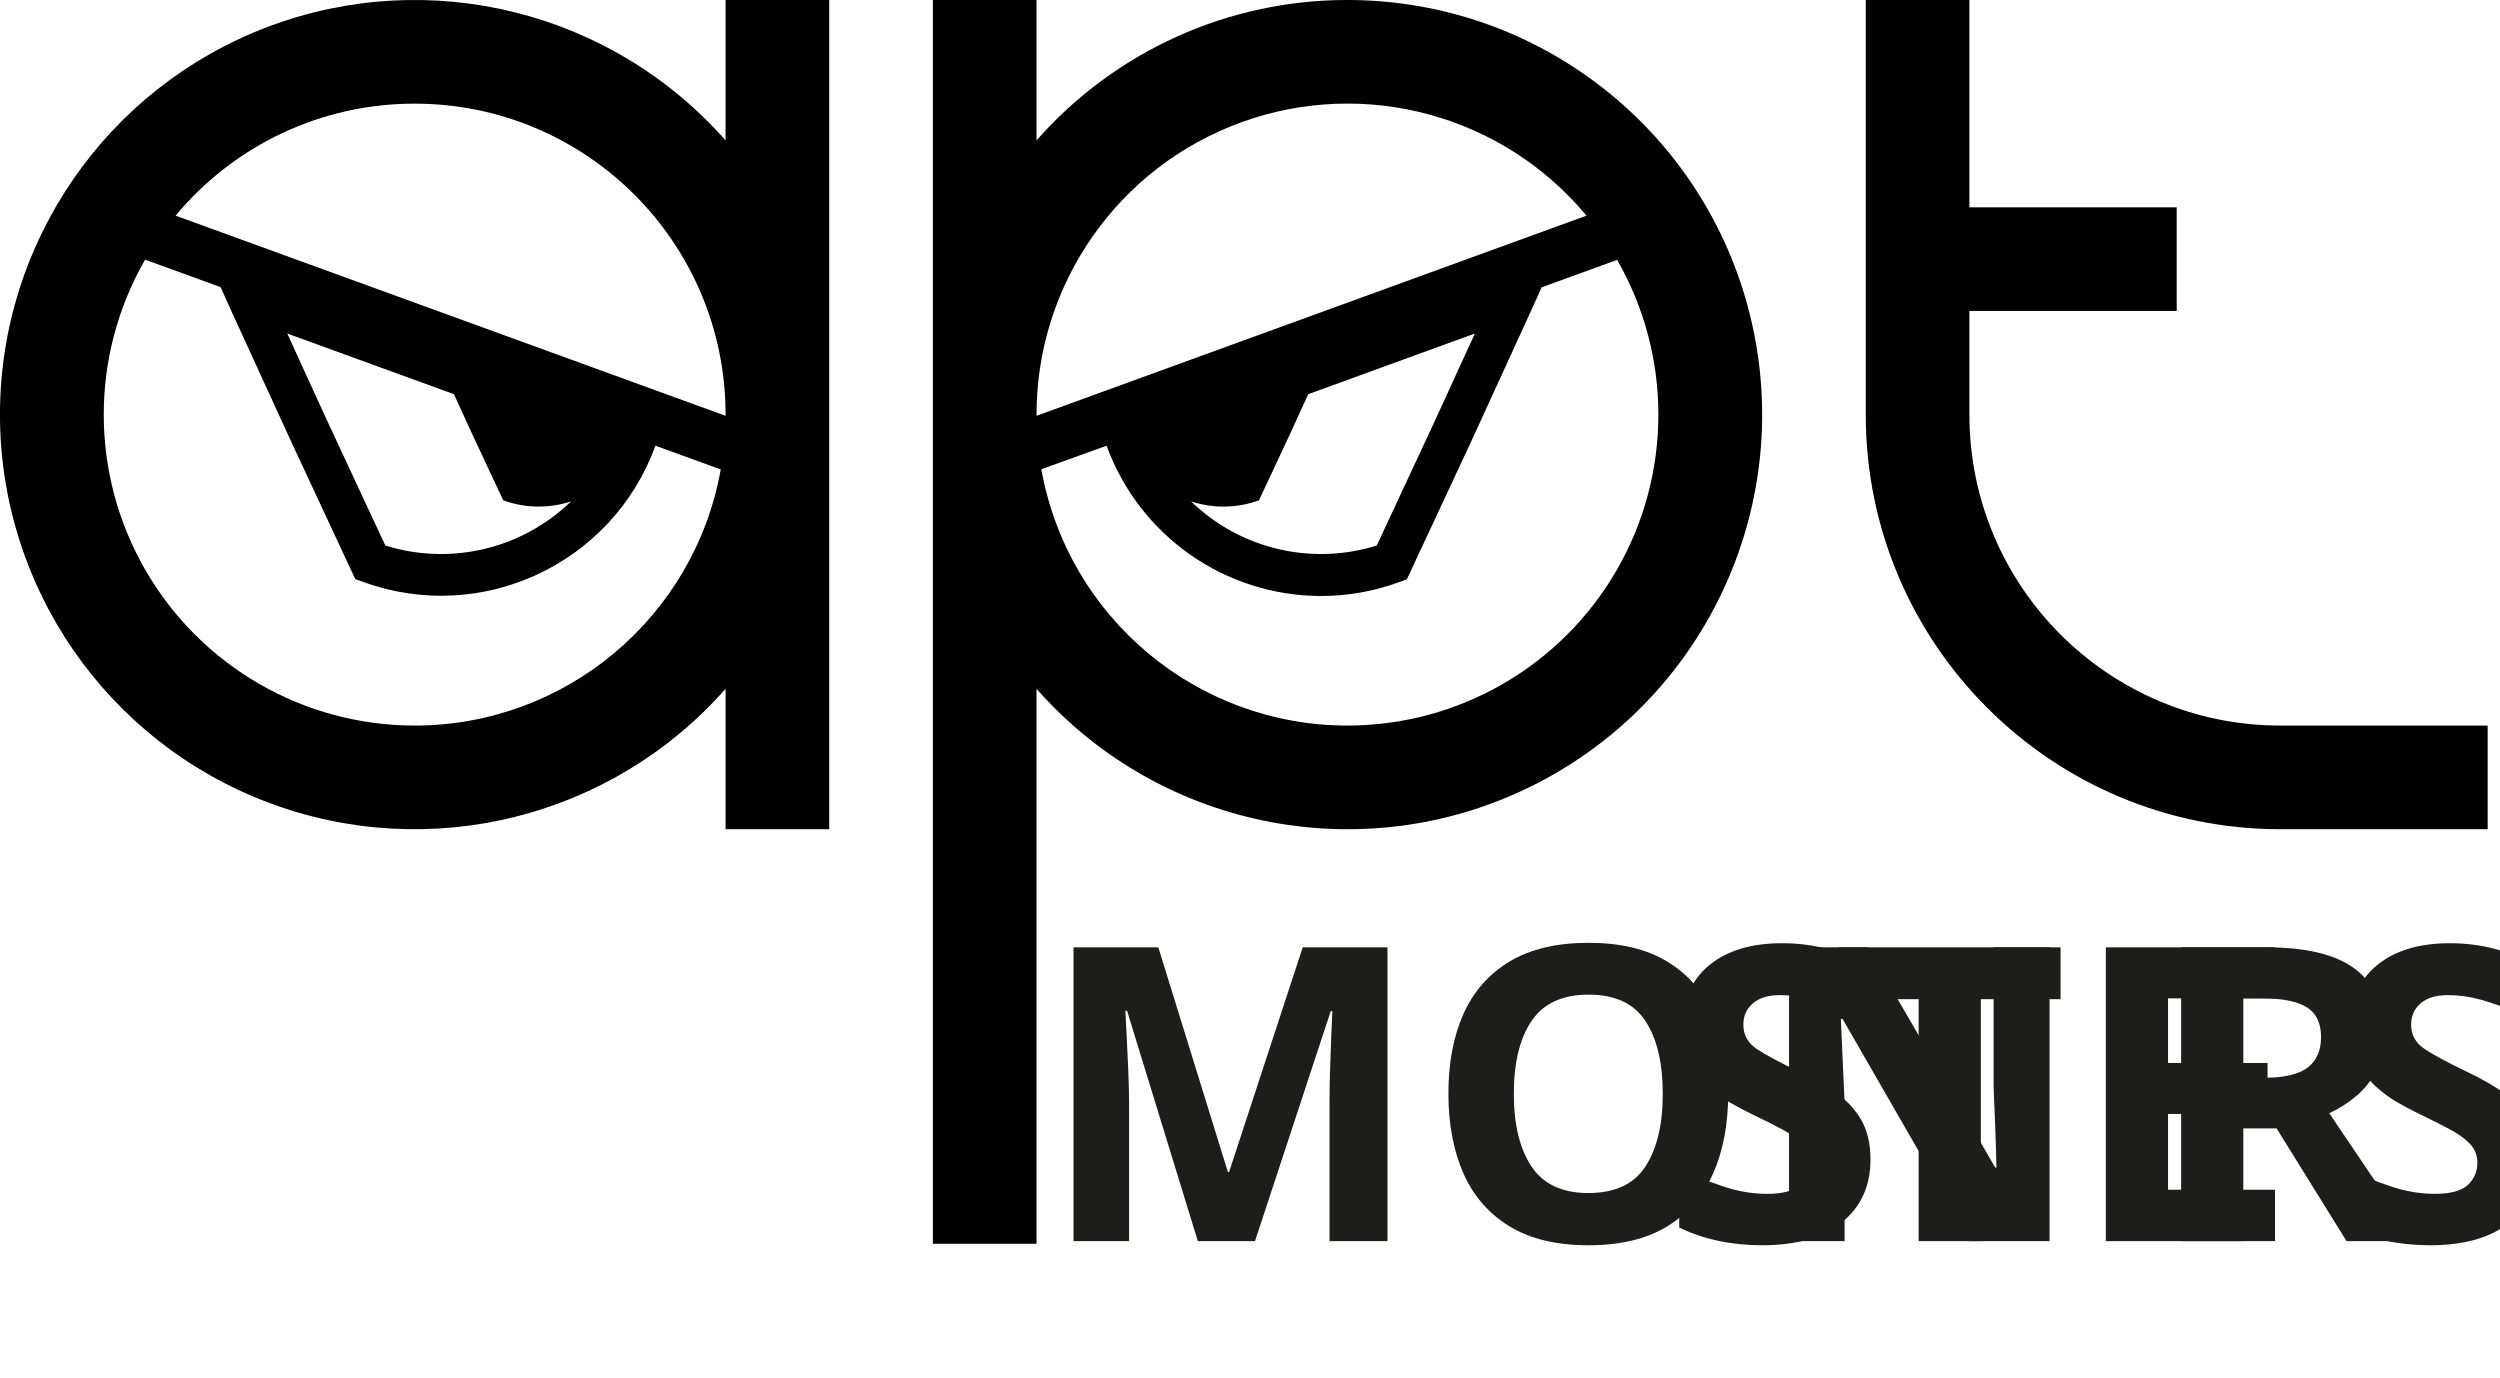
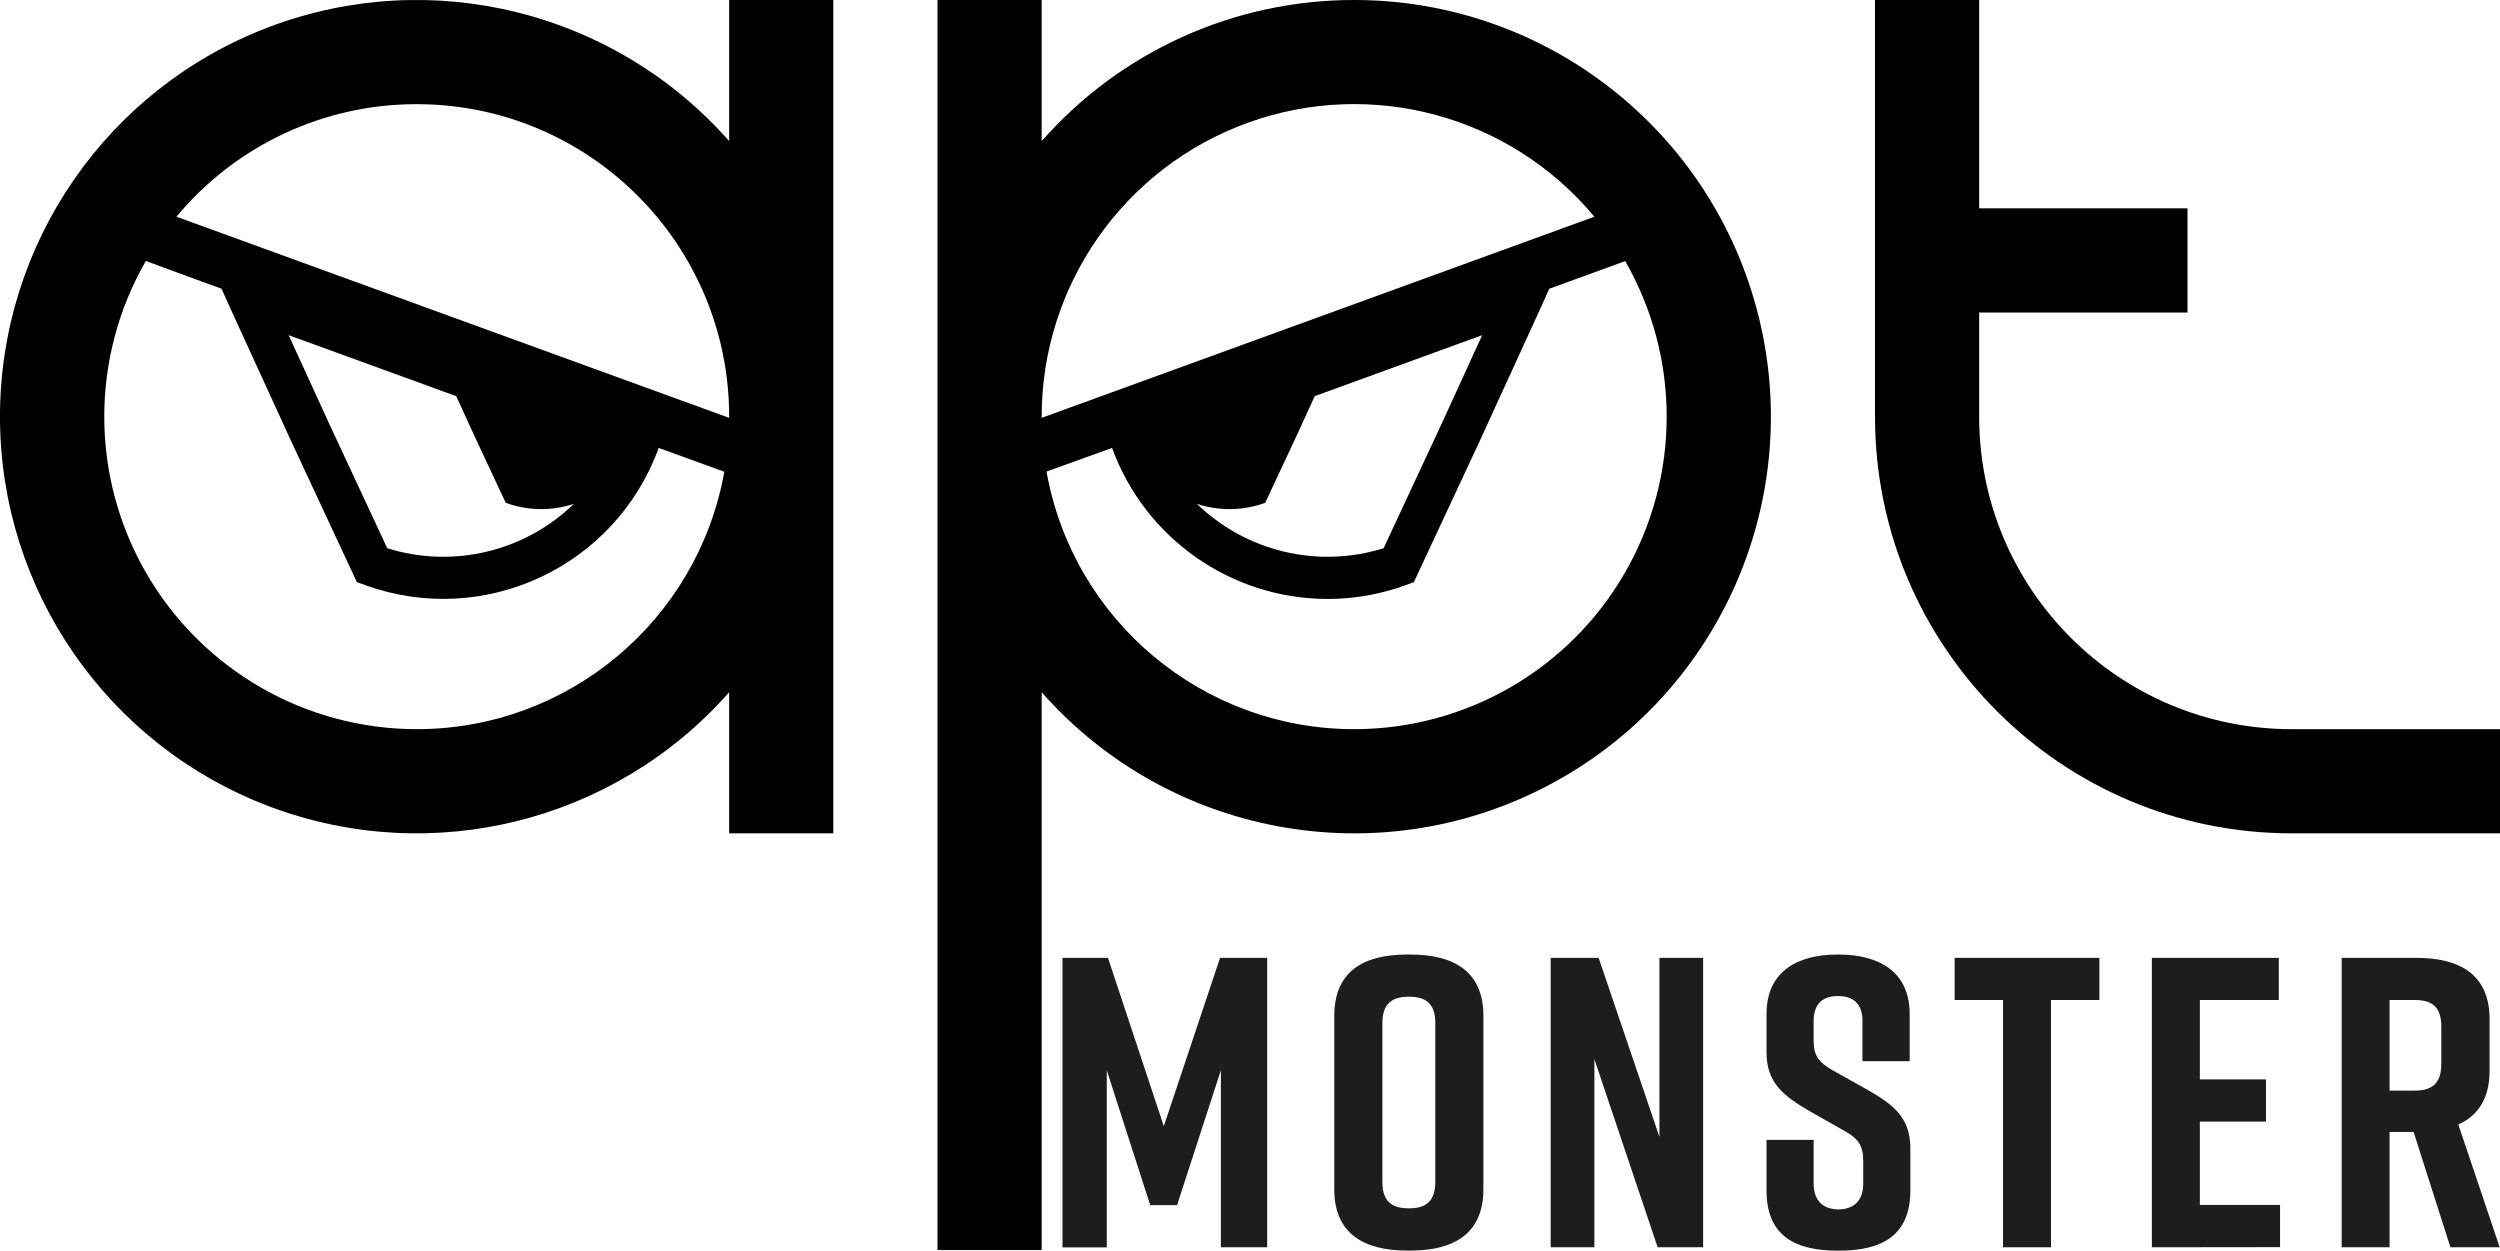
- <svg xmlns="http://www.w3.org/2000/svg" viewBox="0 0 482.38 265.84">
+ <svg xmlns="http://www.w3.org/2000/svg" viewBox="0 0 480 240.11">
  <defs>
-     <style>.a{font-size:79.39px;fill:#1d1d1b;font-family:Rift-Bold, Rift;font-weight:700;}.b{letter-spacing:0em;}.c{letter-spacing:0em;}</style>
+     <style>.a{fill:#1d1d1b;}</style>
  </defs>
-   <path d="M740,510v20H700a80,80,0,0,1-80-80V370h20v40h40v20H640v20a60,60,0,0,0,60,60Z" transform="translate(-260 -370)" />
-   <path d="M520,370a79.78,79.78,0,0,0-60,27.09V370H440V610h20V502.91A80,80,0,1,0,520,370Zm-60,80a60,60,0,0,1,106.12-38.39L460,450.23Zm84.58-15.65q-3.84,8.41-7.7,16.82l-11.23,24.09a36.06,36.06,0,0,1-35.84-8.52,19.94,19.94,0,0,0,13.11-.2l6-12.82,3.51-7.66ZM520,510a60,60,0,0,1-59.07-49.46L473.52,456a44.09,44.09,0,0,0,41.39,29,43.62,43.62,0,0,0,15-2.66l1.55-.56,12.67-27.16q5.77-12.58,11.53-25.18l1.8-4,9.44-3.43,4.34-1.58.79-.29A60,60,0,0,1,520,510Z" transform="translate(-260 -370)" />
-   <path d="M590,630" transform="translate(-260 -370)" />
-   <path d="M313.52,440" transform="translate(-260 -370)" />
-   <path d="M331.45,478.49l-12-25.63q-5.85-12.76-11.69-25.54Z" transform="translate(-260 -370)" />
-   <path d="M400,370v27.09a80,80,0,1,0,0,105.82V530h20V370Zm-60,20a60,60,0,0,1,60,60v.23L293.88,411.61A59.87,59.87,0,0,1,340,390Zm30.19,76.74a36.05,36.05,0,0,1-35.84,8.52l-11.22-24.07q-3.87-8.42-7.71-16.84l32.17,11.71,3.51,7.66,6,12.82A19.94,19.94,0,0,0,370.19,466.74ZM340,510a60,60,0,0,1-52-89.9l.78.29,7.11,2.58,6.67,2.43,1.8,4q5.76,12.58,11.54,25.2l12.65,27.14,1.56.56A44,44,0,0,0,386.47,456l12.6,4.58A60,60,0,0,1,340,510Z" transform="translate(-260 -370)" />
-   <text class="a" transform="translate(200 239.48)">MON<tspan class="b" x="120.35" y="0">S</tspan>
-     <tspan x="153.22" y="0">TE</tspan>
-     <tspan class="b" x="213.71" y="0">R</tspan>
-     <tspan class="c" x="249.2" y="0">S</tspan>
-   </text>
+   <path d="M480,140v20H440a80,80,0,0,1-80-80V0h20V40h40V60H380V80a60,60,0,0,0,60,60Z" />
+   <path d="M260,0a79.78,79.78,0,0,0-60,27.09V0H180V240h20V132.91A80,80,0,1,0,260,0ZM200,80A60,60,0,0,1,306.12,41.61L200,80.23Zm84.58-15.65q-3.84,8.41-7.7,16.82l-11.23,24.09a36.06,36.06,0,0,1-35.84-8.52,19.94,19.94,0,0,0,13.11-.2l6-12.82,3.51-7.66ZM260,140a60,60,0,0,1-59.07-49.46L213.52,86a44.09,44.09,0,0,0,41.39,29,43.62,43.62,0,0,0,15-2.66l1.55-.56,12.67-27.16q5.78-12.59,11.53-25.18l1.8-4L306.91,52l4.34-1.58.79-.29A60,60,0,0,1,260,140Z" />
+   <path d="M330,260Z" />
+   <path d="M53.52,70.05Z" />
+   <path d="M140,0V27.09a80,80,0,1,0,0,105.82V160h20V0ZM80,20a60,60,0,0,1,60,60v.23L33.88,41.61A59.87,59.87,0,0,1,80,20Zm30.19,76.74a36.05,36.05,0,0,1-35.84,8.52L63.13,81.19q-3.87-8.41-7.71-16.84L87.59,76.06l3.51,7.66,6,12.82A19.94,19.94,0,0,0,110.19,96.74ZM80,140A60,60,0,0,1,28,50.1l.78.29L35.86,53l6.67,2.43,1.8,4q5.76,12.58,11.54,25.2l12.65,27.14,1.56.56A44,44,0,0,0,126.47,86l12.6,4.58A60,60,0,0,1,80,140Z" />
+   <path class="a" d="M226,231.38h-5.16l-8.34-25.88v34H204V183.91h8.73l10.72,32.31,10.8-32.31h9.05v55.57h-8.89v-34Z" />
+   <path class="a" d="M270.18,183.27h.63c8.42,0,14,3.33,14,11.75v33.34c0,8.42-5.56,11.75-14,11.75h-.63c-8.42,0-14-3.33-14-11.75V195C256.21,186.53,261.76,183.27,270.18,183.27ZM270.5,232c3,0,5.08-1.11,5.08-5.08V196.45c0-4-2.07-5.08-5.08-5.08s-5.08,1.11-5.08,5.08v30.49C265.42,230.91,267.48,232,270.5,232Z" />
+   <path class="a" d="M297.73,239.48V183.91h9.21l11.67,34.37V183.91H327v55.57h-8.73l-12.15-36.12v36.12Z" />
+   <path class="a" d="M357.59,203.75V196c0-3.49-2-4.76-4.69-4.76s-4.68,1.27-4.68,4.76v3.81c0,2.86.95,4.13,3.57,5.64l6.51,3.65c5.32,3,8.49,5.48,8.49,11.44v8c0,8.58-5.31,11.59-13.73,11.59h-.16c-8.41,0-13.73-2.93-13.73-11.59v-9.68h9.05v8.41c0,3.42,2,4.93,4.76,4.93s4.76-1.51,4.76-4.93v-4.36c0-2.86-.87-4.29-3.65-5.8l-6.43-3.65c-5.4-3.1-8.49-5.64-8.49-11.43V194.7c0-8.25,6-11.43,13.65-11.43H353c7.62,0,13.66,3.18,13.66,11.43v9.05Z" />
+   <path class="a" d="M403.08,192h-9.29v47.48h-9.21V192h-9.29v-8.09h27.79Z" />
+   <path class="a" d="M413.16,239.48V183.91h24.37V192H422.37v15.25h12.7v8.1h-12.7v16h15.4v8.1Z" />
+   <path class="a" d="M470.48,239.48l-7.07-22.15H458.8v22.15h-9.2V183.91H464c8.41,0,14,3.33,14,11.75v9.92c0,5.32-2.22,8.65-6,10.32l7.94,23.58ZM458.8,209.39h4.85c3,0,5.08-1.11,5.08-5.08v-7.23c0-4-2.06-5.08-5.08-5.08H458.8Z" />
</svg>
